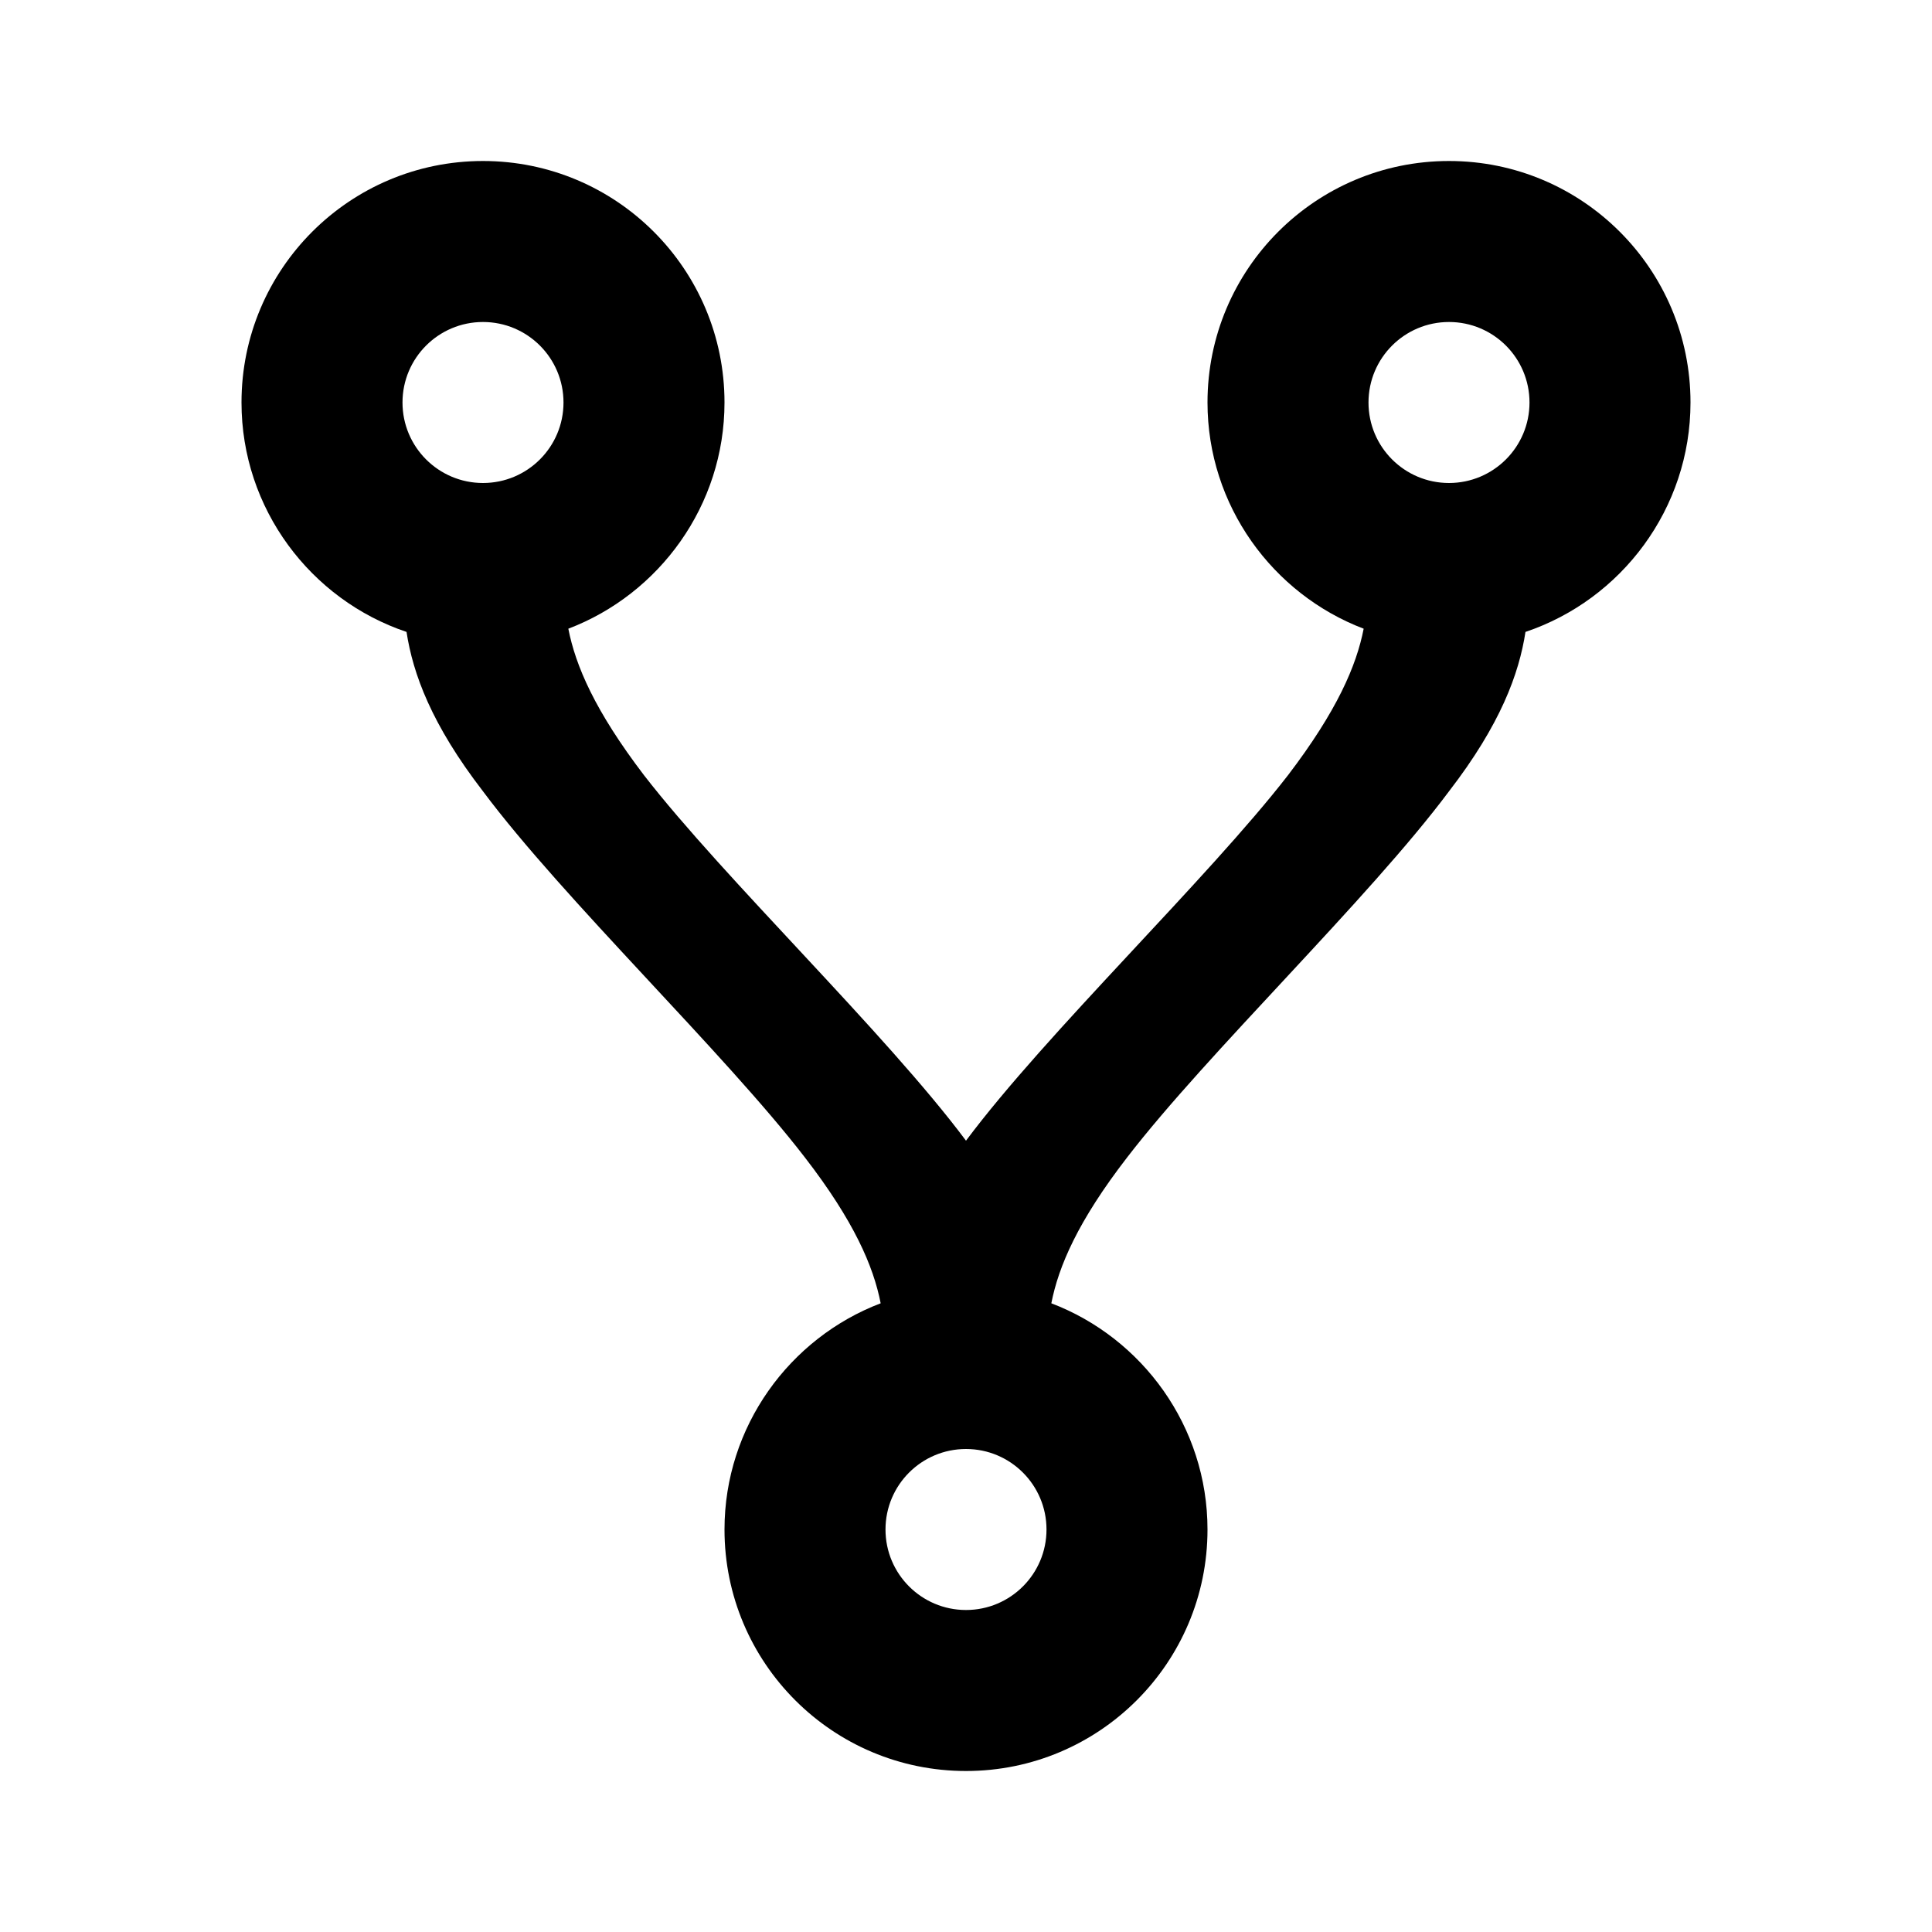
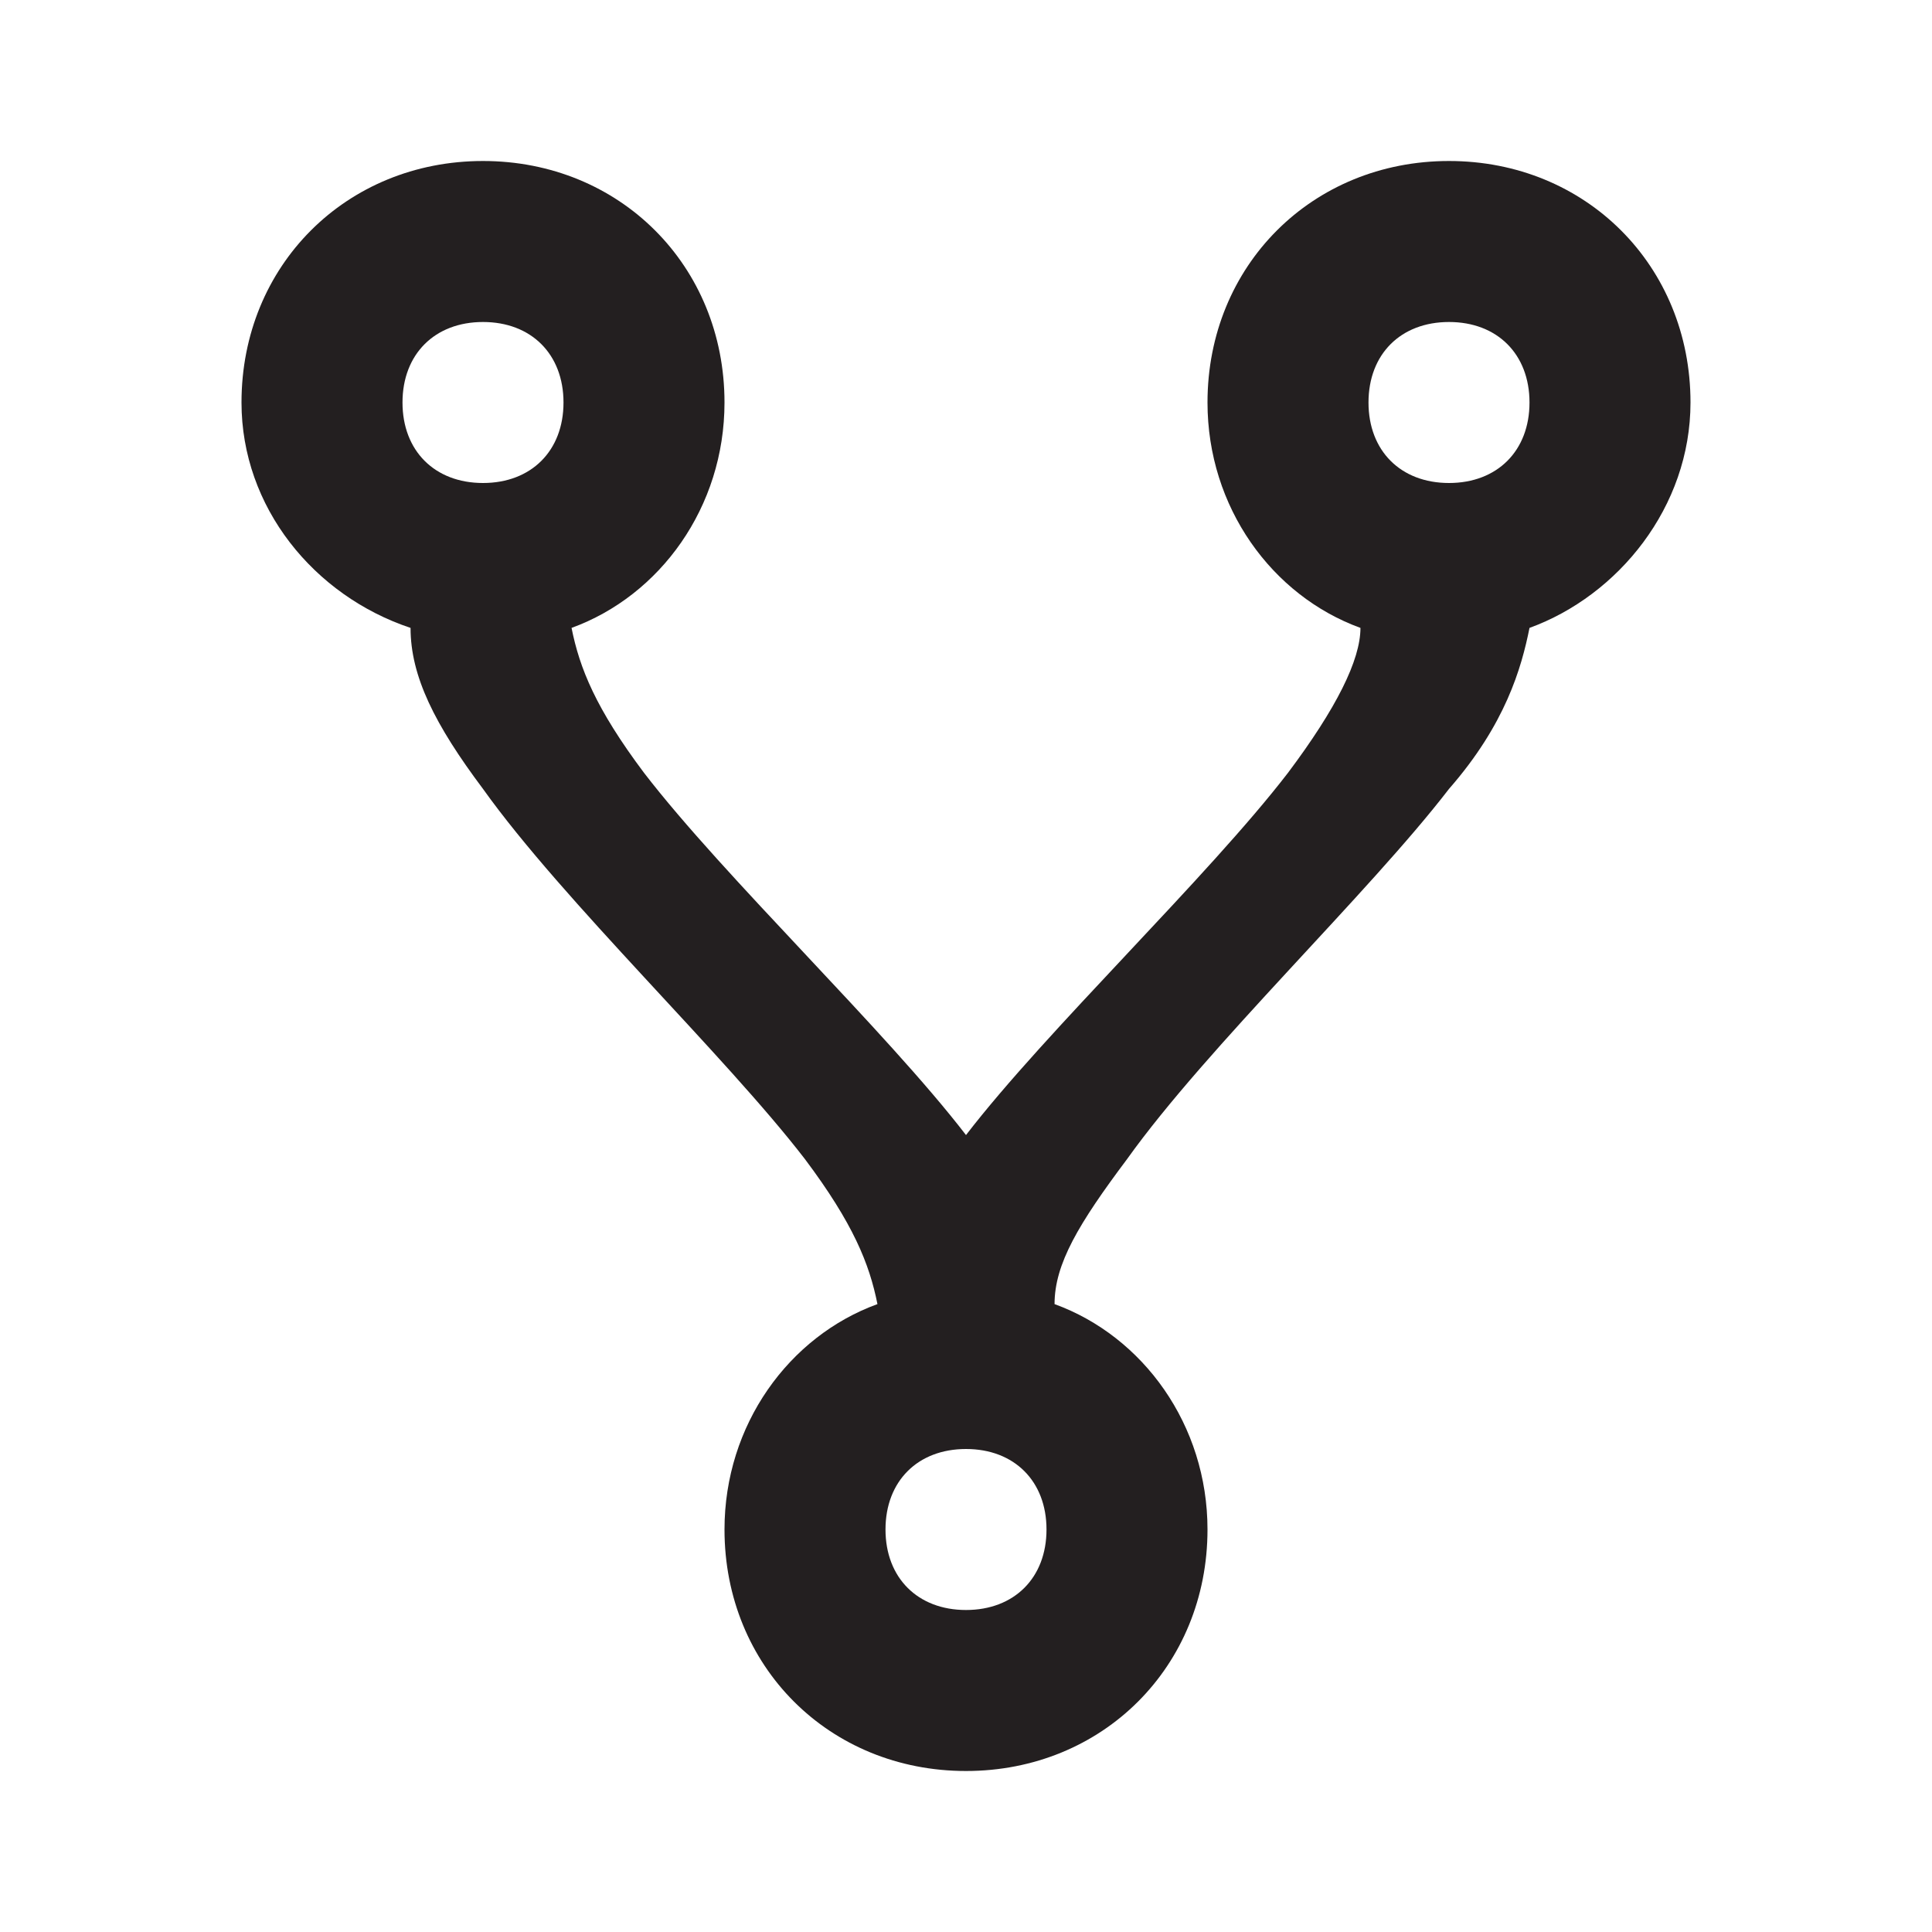
- <svg xmlns="http://www.w3.org/2000/svg" viewBox="0 0 24 24">
-   <path d="M6,2A3,3 0 0,1 9,5C9,6.28 8.19,7.38 7.06,7.81C7.15,8.27 7.39,8.83 8,9.63C9,10.92 11,12.83 12,14.17C13,12.83 15,10.92 16,9.63C16.61,8.83 16.85,8.27 16.94,7.81C15.81,7.38 15,6.28 15,5A3,3 0 0,1 18,2A3,3 0 0,1 21,5C21,6.32 20.14,7.45 18.95,7.85C18.87,8.37 18.64,9 18,9.83C17,11.17 15,13.08 14,14.38C13.39,15.17 13.15,15.73 13.06,16.19C14.19,16.62 15,17.72 15,19A3,3 0 0,1 12,22A3,3 0 0,1 9,19C9,17.72 9.81,16.62 10.94,16.19C10.85,15.73 10.61,15.17 10,14.38C9,13.08 7,11.17 6,9.83C5.36,9 5.13,8.37 5.05,7.85C3.86,7.45 3,6.32 3,5A3,3 0 0,1 6,2M6,4A1,1 0 0,0 5,5A1,1 0 0,0 6,6A1,1 0 0,0 7,5A1,1 0 0,0 6,4M18,4A1,1 0 0,0 17,5A1,1 0 0,0 18,6A1,1 0 0,0 19,5A1,1 0 0,0 18,4M12,18A1,1 0 0,0 11,19A1,1 0 0,0 12,20A1,1 0 0,0 13,19A1,1 0 0,0 12,18Z" />
+ <svg xmlns="http://www.w3.org/2000/svg" version="1.1" id="Layer_1" x="0px" y="0px" viewBox="0 0 24 24" style="enable-background:new 0 0 24 24;" xml:space="preserve">
+   <style type="text/css">
+ 	.st0{fill:#231F20;}
+ </style>
+   <path class="st0" d="M6,2c1.7,0,3,1.3,3,3c0,1.3-0.8,2.4-1.9,2.8c0.1,0.5,0.3,1,0.9,1.8c1,1.3,3,3.2,4,4.5c1-1.3,3-3.2,4-4.5  c0.6-0.8,0.9-1.4,0.9-1.8C15.8,7.4,15,6.3,15,5c0-1.7,1.3-3,3-3s3,1.3,3,3c0,1.3-0.9,2.4-2,2.8c-0.1,0.5-0.3,1.2-1,2  c-1,1.3-3,3.2-4,4.6c-0.6,0.8-0.9,1.3-0.9,1.8c1.1,0.4,1.9,1.5,1.9,2.8c0,1.7-1.3,3-3,3s-3-1.3-3-3c0-1.3,0.8-2.4,1.9-2.8  c-0.1-0.5-0.3-1-0.9-1.8c-1-1.3-3-3.2-4-4.6C5.4,9,5.1,8.4,5.1,7.8C3.9,7.4,3,6.3,3,5C3,3.3,4.3,2,6,2 M6,4C5.4,4,5,4.4,5,5  s0.4,1,1,1s1-0.4,1-1S6.6,4,6,4 M18,4c-0.6,0-1,0.4-1,1s0.4,1,1,1s1-0.4,1-1S18.6,4,18,4 M12,18c-0.6,0-1,0.4-1,1s0.4,1,1,1  s1-0.4,1-1S12.6,18,12,18z" />
</svg>
